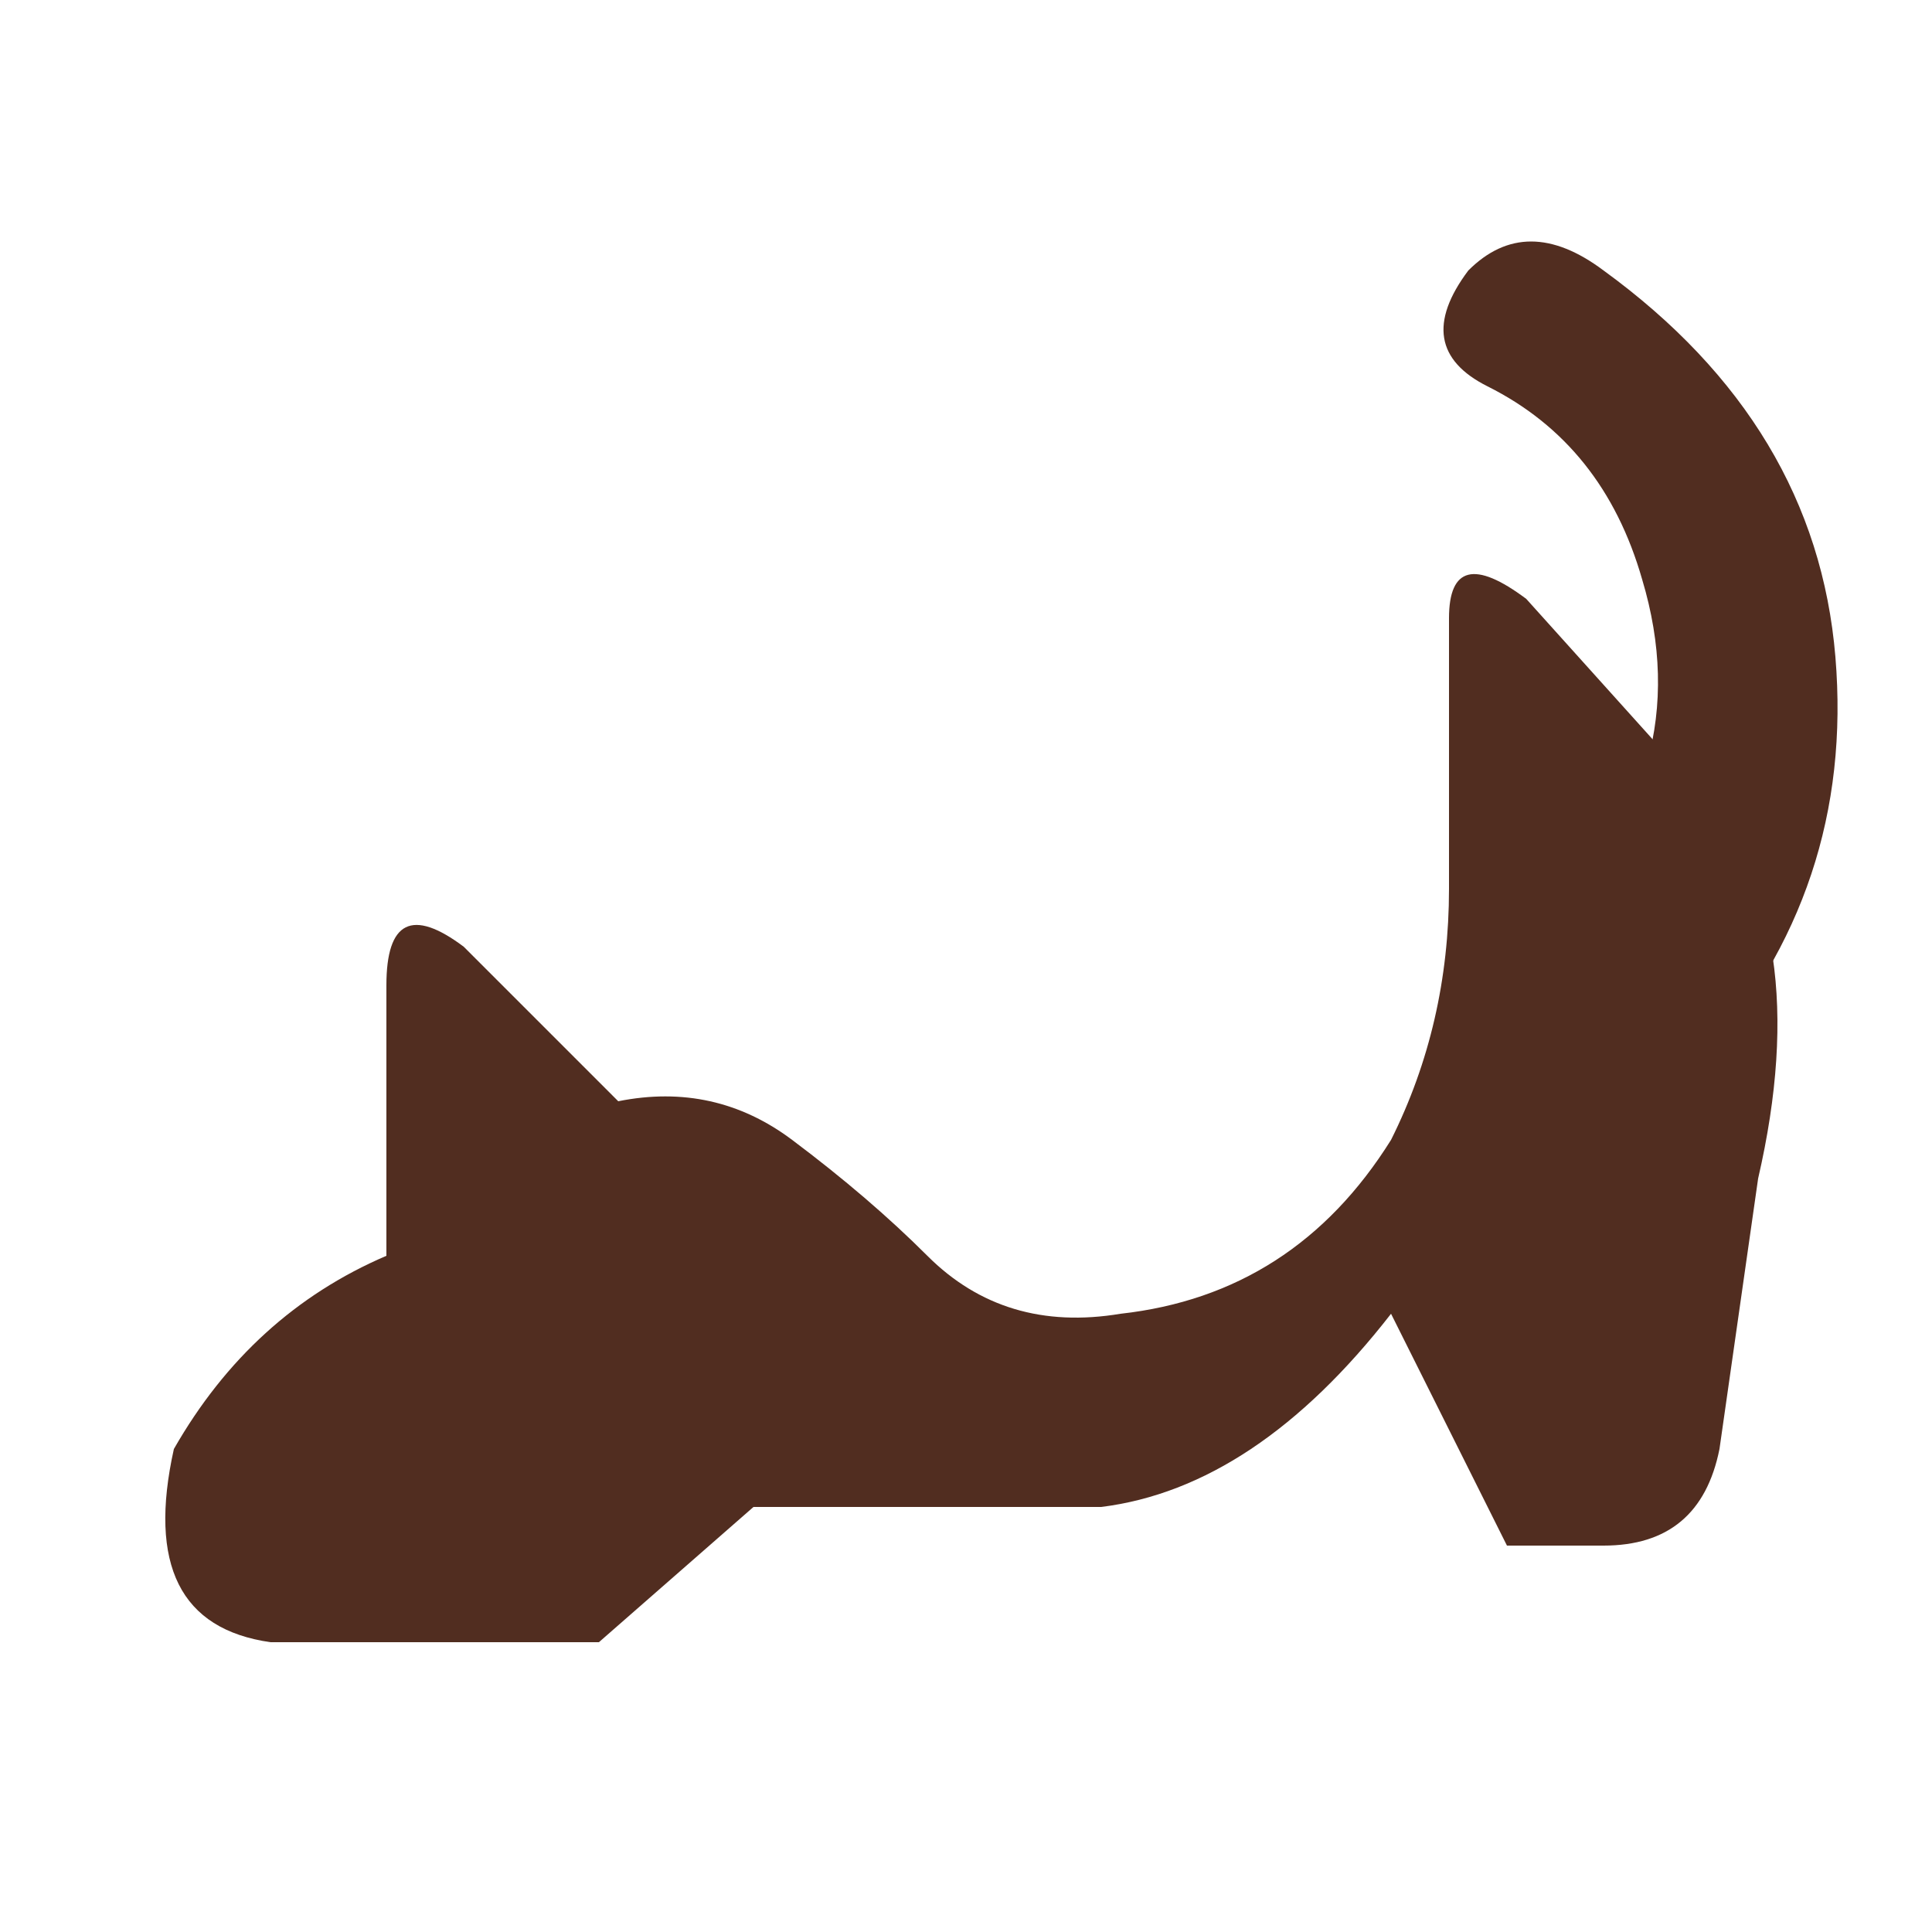
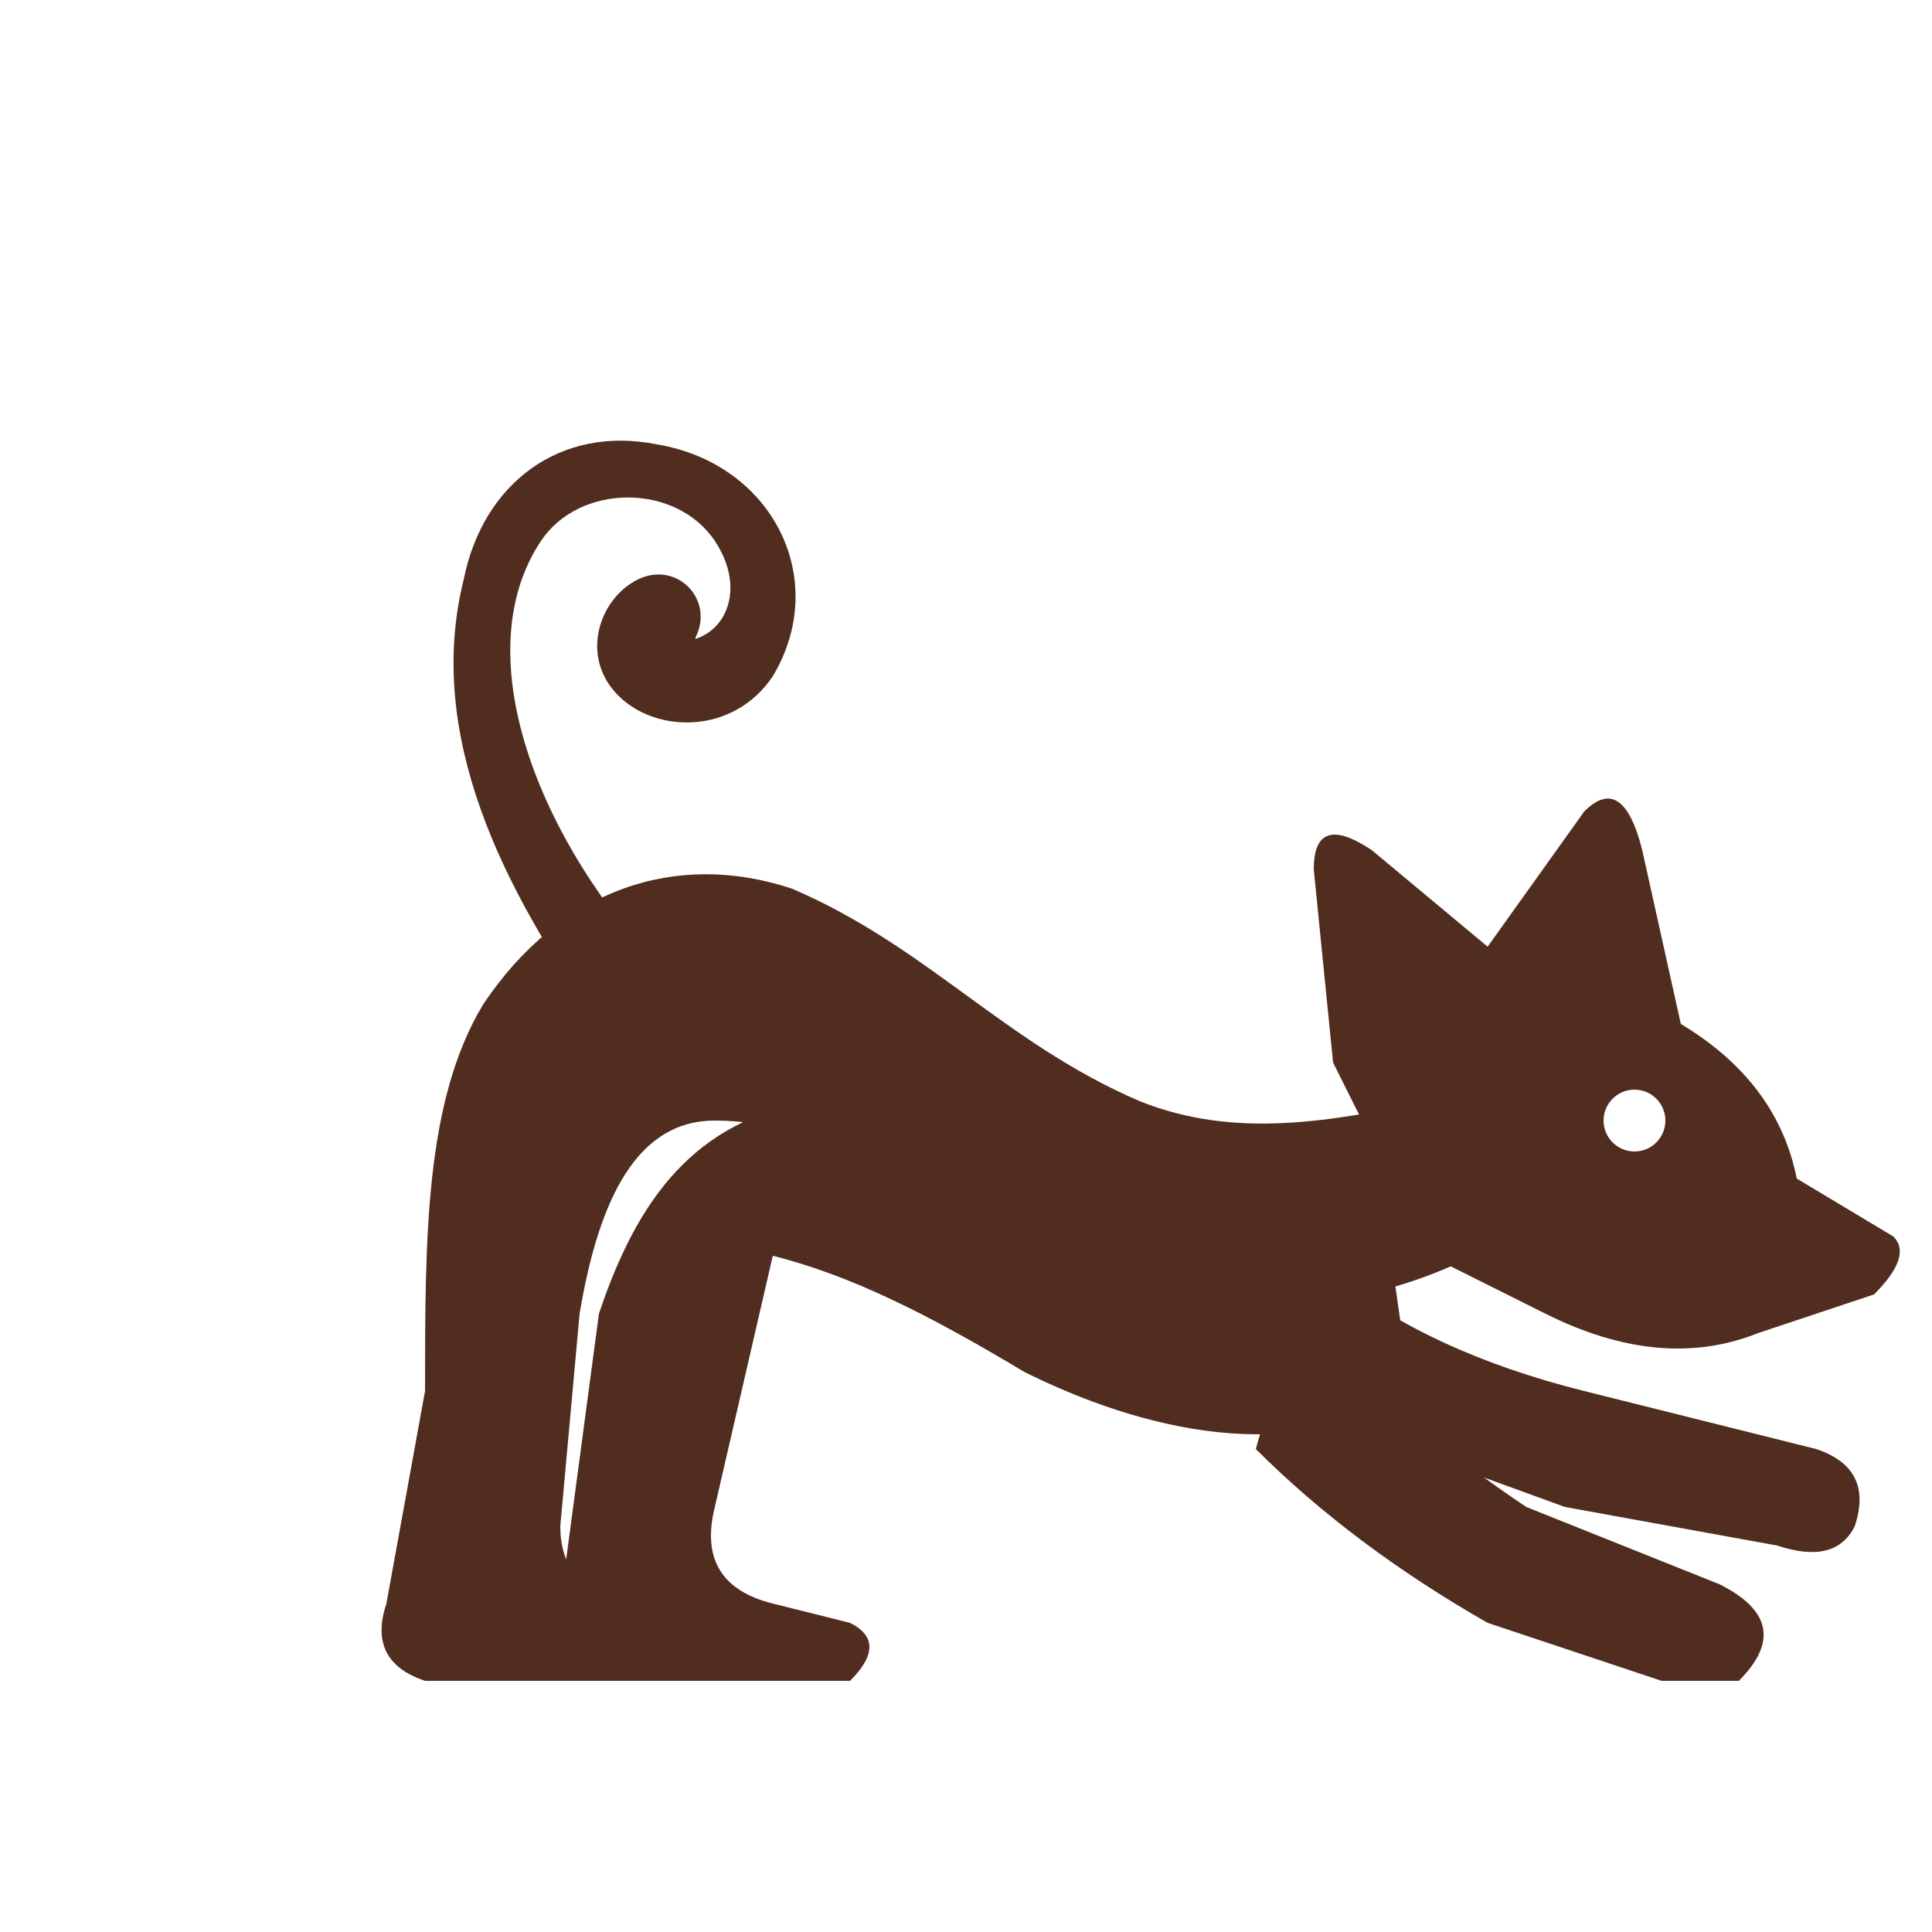
<svg xmlns="http://www.w3.org/2000/svg" viewBox="0 0 100 100" fill="#512d20">
-   <path d="M9 75Q13 68 20 65L20 51Q20 46 24 49L32 57Q37 56 41 59Q45 62 48 65Q52 69 58 68Q67 67 72 59Q75 53 75 46L75 32Q75 28 79 31L88 41Q94 48 91 61L89 75Q88 80 83 80H78L72 68Q65 77 57 78L39 78L31 85H14Q7 84 9 75Z" />
-   <path d="M80 48Q88 40 85 30Q83 23 77 20Q73 18 76 14Q79 11 83 14Q94 22 95 34Q96 46 88 55Z" />
+   <path d="M31 53C26 46 22 38 24 30C25 25 29 22 34 23C40 24 43 30 40 35C38 38 34 38 32 36C30 34 31 31 33 30C35 29 37 31 36 33C36 34 35 34 34 33C33 32 34 32 34 32C35 32 35 33 34 33C37 34 39 31 37 28C35 25 30 25 28 28C24 34 28 44 35 51Z" />
+   <path d="M25 52C29 46 35 44 41 46C48 49 52 54 59 57C64 59 69 58 74 57L78 64C70 69 61 68 54 65C48 62 43 58 37 58C33 58 31 62 30 68L29 79Q29 82 32 83L37 84Q39 85 37 87L22 87Q19 86 20 83L22 72C22 64 22 57 25 52Z" />
+   <path d="M42 57C48 59 53 63 58 65C63 67 68 67 72 65L73 72C67 76 59 74 53 71C48 68 44 66 40 65L37 78Q36 82 40 83L44 84Q46 85 44 87L31 87Q28 86 29 83L31 68C33 62 36 58 42 57Z" />
+   <path fill-rule="evenodd" d="M69 55L68 45Q68 42 71 44L77 49L82 42Q84 40 85 44L87 53Q92 56 93 61L98 64Q99 65 97 67L91 69Q86 71 80 68L74 65ZM83 58a1.6 1.6 0 1 0 3.2 0a1.6 1.6 0 1 0-3.2 0Z" />
+   <path d="M69 66Q74 70 82 72L94 75Q97 76 96 79Q95 81 92 80L81 78L70 74Z" />
+   <path d="M67 68Q73 74 79 78L89 82Q93 84 90 87H86L77 84Q70 80 65 75Z" />
</svg>
